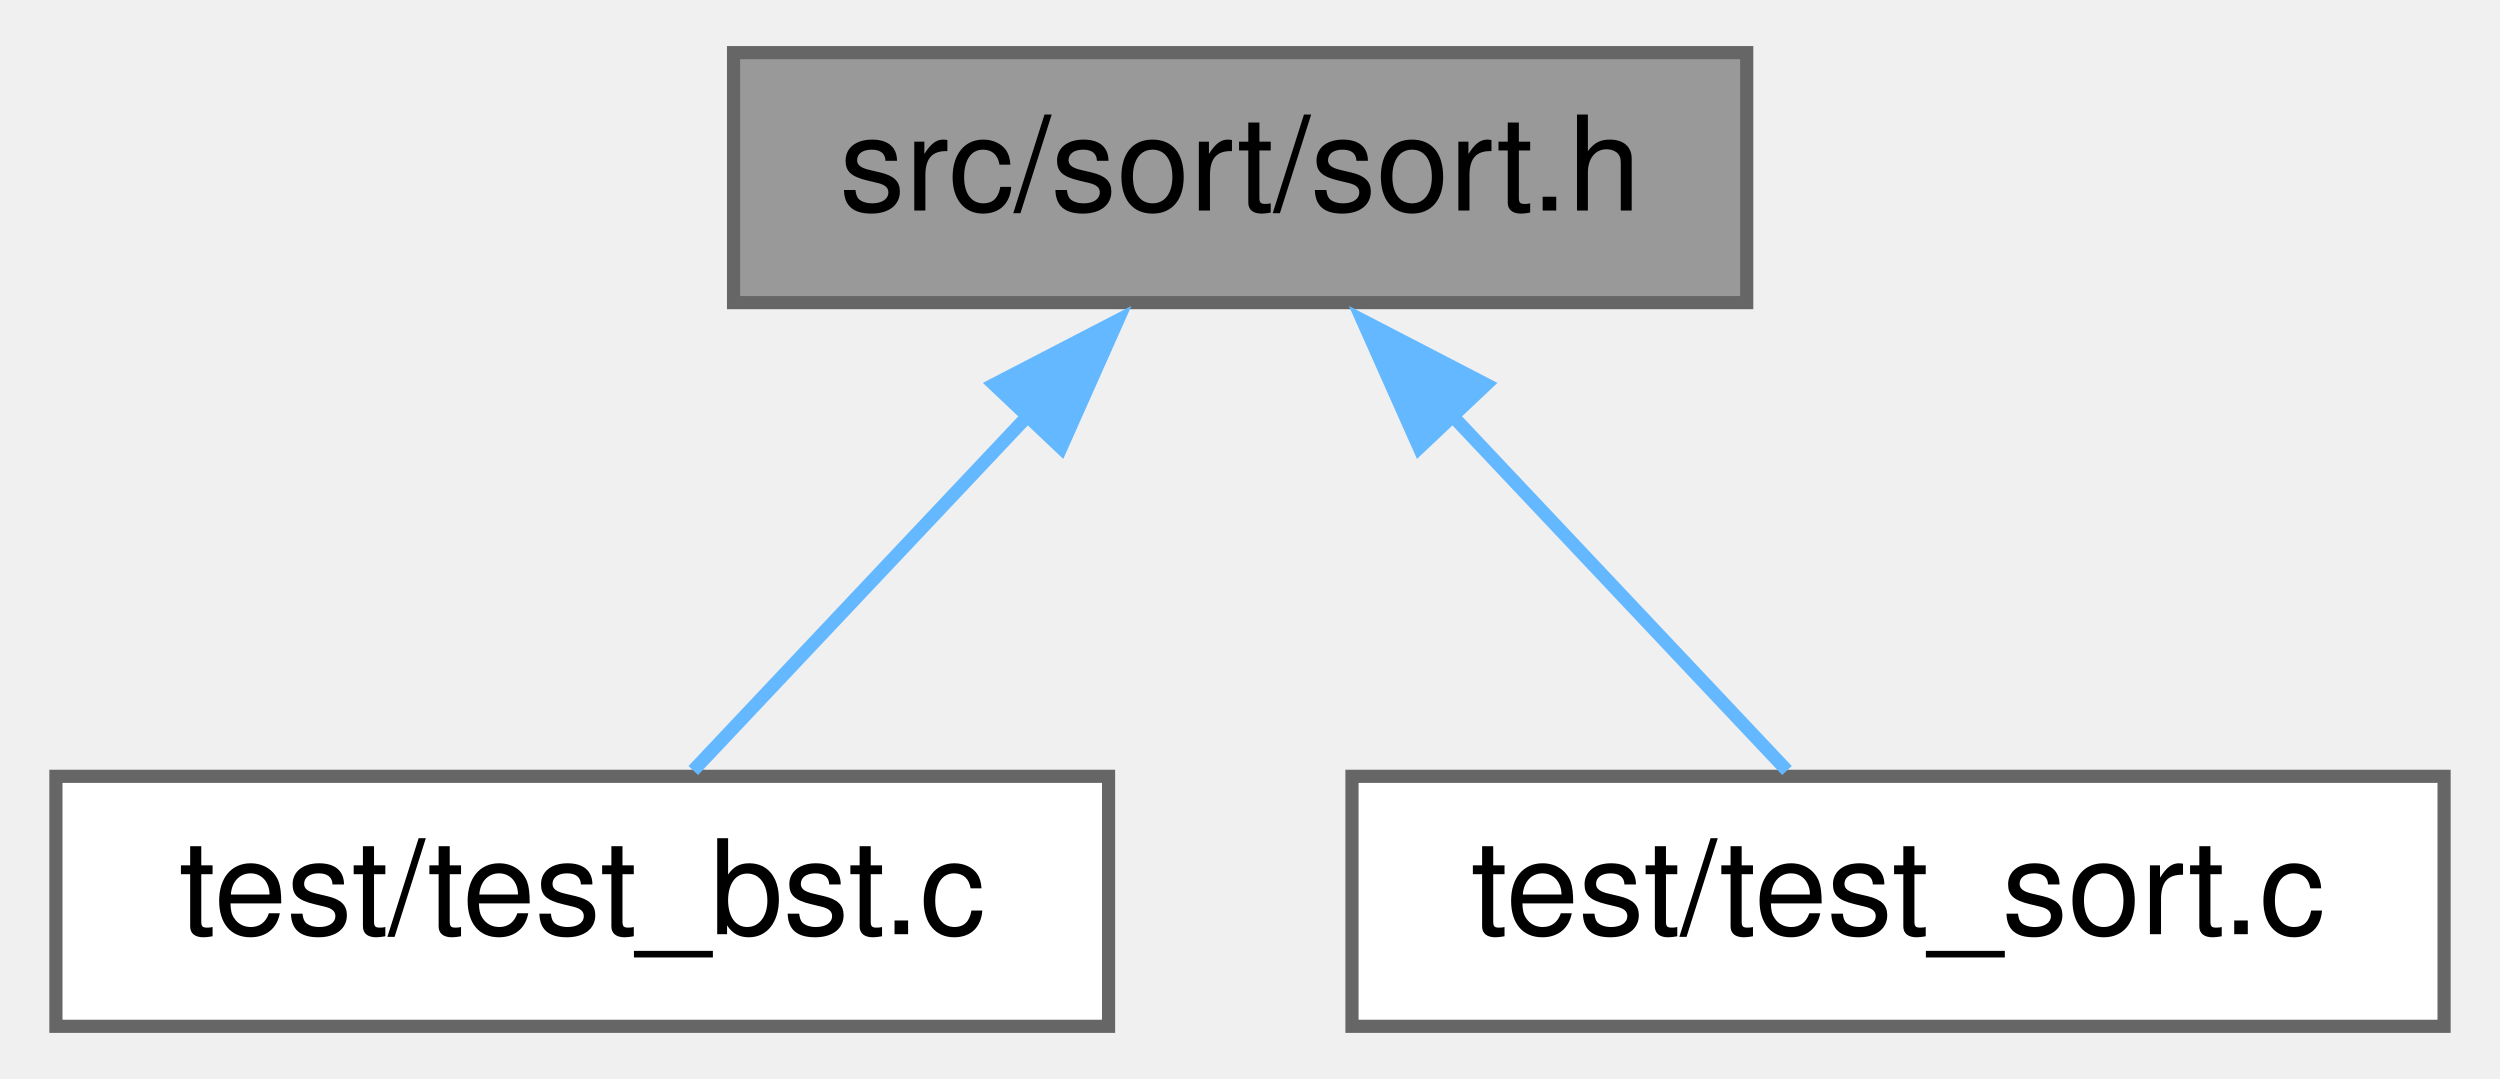
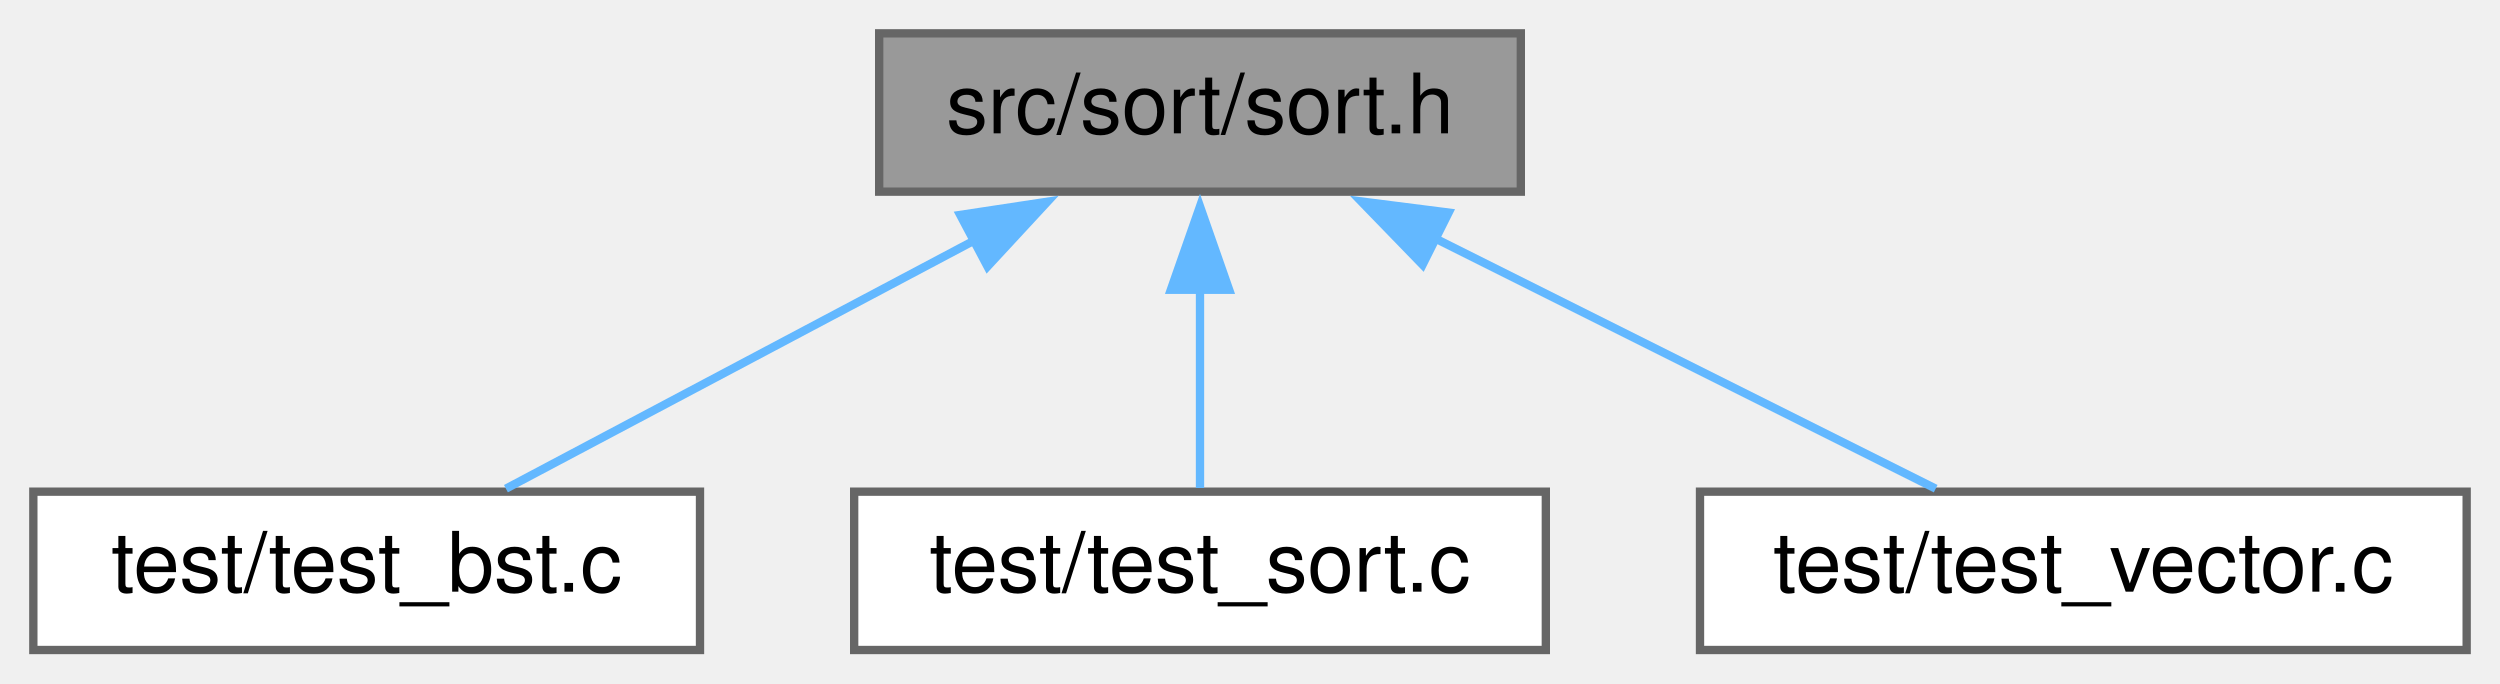
- <svg xmlns="http://www.w3.org/2000/svg" xmlns:xlink="http://www.w3.org/1999/xlink" width="190pt" height="82pt" viewBox="0.00 0.00 189.50 82.00">
+ <svg xmlns="http://www.w3.org/2000/svg" xmlns:xlink="http://www.w3.org/1999/xlink" width="300pt" height="82pt" viewBox="0.00 0.00 300.00 82.00">
  <g id="graph0" class="graph" transform="scale(1 1) rotate(0) translate(4 78)">
    <g id="node1" class="node">
      <g id="a_node1">
        <a xlink:title=" ">
-           <polygon fill="#999999" stroke="#666666" points="128.5,-74 51.5,-74 51.5,-55 128.5,-55 128.5,-74" />
-           <text text-anchor="middle" x="90" y="-62" font-family="Helvetica,sans-Serif" font-size="10.00">src/sort/sort.h</text>
+           <polygon fill="#999999" stroke="#666666" points="178.5,-74 101.5,-74 101.5,-55 178.5,-55 178.5,-74" />
+           <text text-anchor="middle" x="140" y="-62" font-family="Helvetica,sans-Serif" font-size="10.00">src/sort/sort.h</text>
        </a>
      </g>
    </g>
    <g id="node2" class="node">
      <g id="a_node2">
        <a xlink:href="test__bst_8c.html" target="_top" xlink:title=" ">
          <polygon fill="white" stroke="#666666" points="80,-19 0,-19 0,0 80,0 80,-19" />
          <text text-anchor="middle" x="40" y="-7" font-family="Helvetica,sans-Serif" font-size="10.00">test/test_bst.c</text>
        </a>
      </g>
    </g>
    <g id="edge1" class="edge">
-       <path fill="none" stroke="#63b8ff" d="M73.96,-46.5C65.47,-37.5 55.4,-26.82 48.44,-19.44" />
-       <polygon fill="#63b8ff" stroke="#63b8ff" points="71.3,-48.78 80.7,-53.65 76.39,-43.97 71.3,-48.78" />
+       <path fill="none" stroke="#63b8ff" d="M112.89,-49.13C94.96,-39.63 72.02,-27.47 56.71,-19.36" />
+       <polygon fill="#63b8ff" stroke="#63b8ff" points="111.22,-52.21 121.7,-53.8 114.5,-46.02 111.22,-52.21" />
    </g>
    <g id="node3" class="node">
      <g id="a_node3">
        <a xlink:href="test__sort_8c.html" target="_top" xlink:title=" ">
          <polygon fill="white" stroke="#666666" points="181.5,-19 98.5,-19 98.5,0 181.5,0 181.5,-19" />
          <text text-anchor="middle" x="140" y="-7" font-family="Helvetica,sans-Serif" font-size="10.00">test/test_sort.c</text>
        </a>
      </g>
    </g>
    <g id="edge2" class="edge">
-       <path fill="none" stroke="#63b8ff" d="M106.04,-46.5C114.53,-37.5 124.6,-26.82 131.56,-19.44" />
-       <polygon fill="#63b8ff" stroke="#63b8ff" points="103.61,-43.97 99.3,-53.65 108.7,-48.78 103.61,-43.97" />
+       <path fill="none" stroke="#63b8ff" d="M140,-43.35C140,-35.1 140,-25.97 140,-19.44" />
+       <polygon fill="#63b8ff" stroke="#63b8ff" points="136.5,-43.23 140,-53.23 143.5,-43.23 136.5,-43.23" />
+     </g>
+     <g id="node4" class="node">
+       <g id="a_node4">
+         <a xlink:href="test__vector_8c.html" target="_top" xlink:title=" ">
+           <polygon fill="white" stroke="#666666" points="292,-19 200,-19 200,0 292,0 292,-19" />
+           <text text-anchor="middle" x="246" y="-7" font-family="Helvetica,sans-Serif" font-size="10.00">test/test_vector.c</text>
+         </a>
+       </g>
+     </g>
+     <g id="edge3" class="edge">
+       <path fill="none" stroke="#63b8ff" d="M168.2,-49.4C187.28,-39.86 211.9,-27.55 228.28,-19.36" />
+       <polygon fill="#63b8ff" stroke="#63b8ff" points="166.71,-46.23 159.34,-53.83 169.84,-52.49 166.71,-46.23" />
    </g>
  </g>
</svg>
